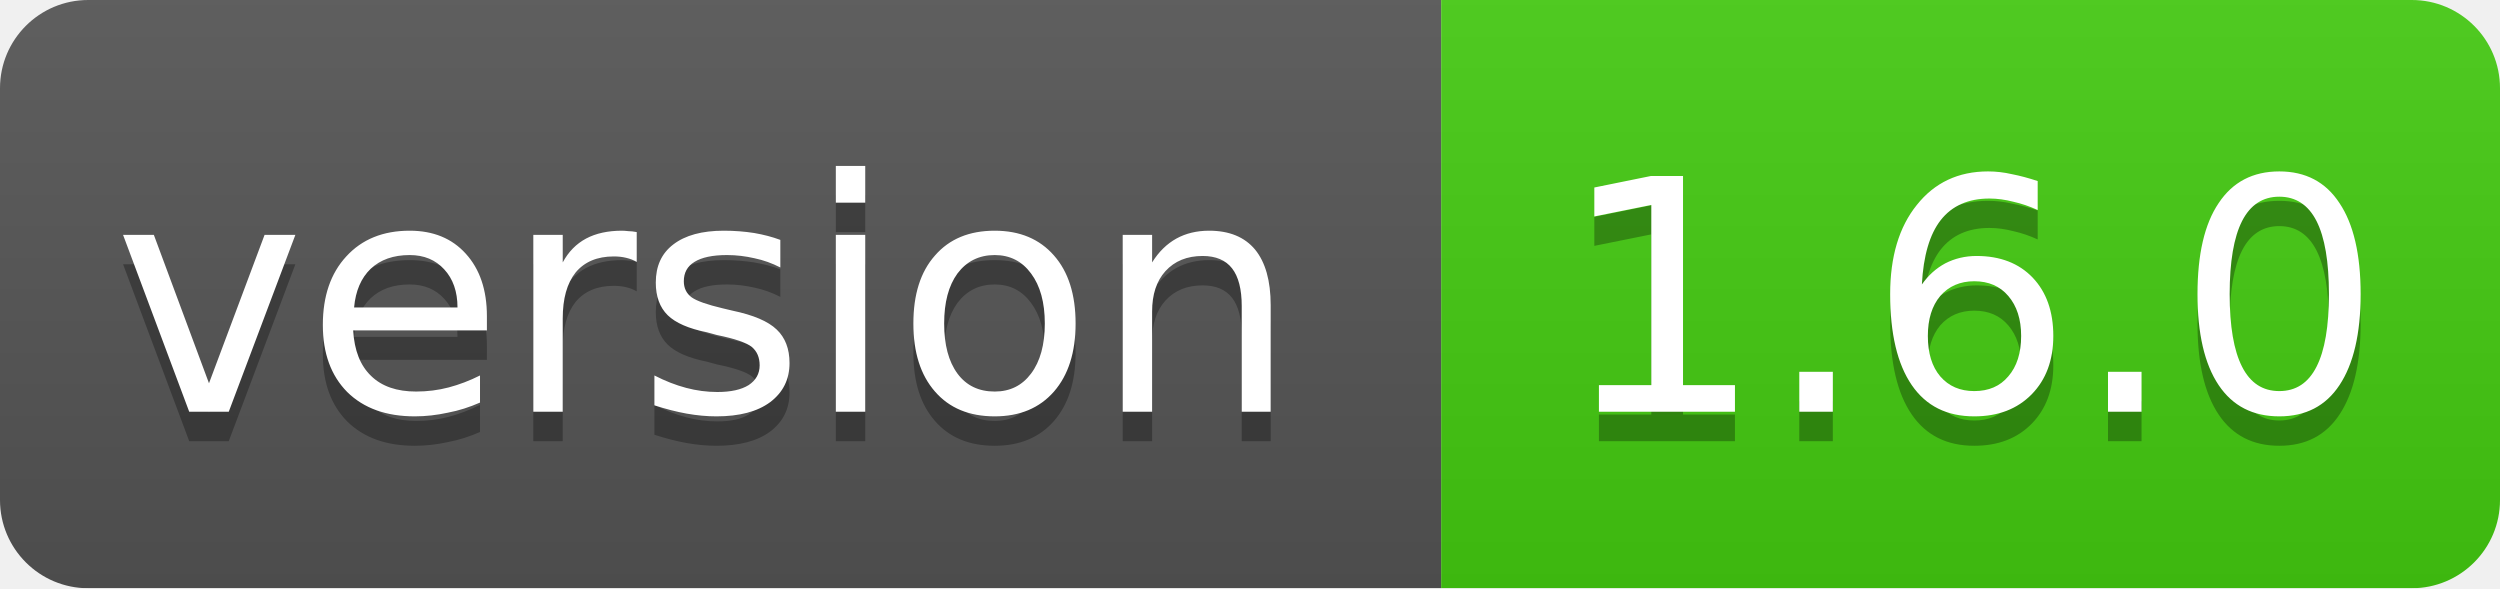
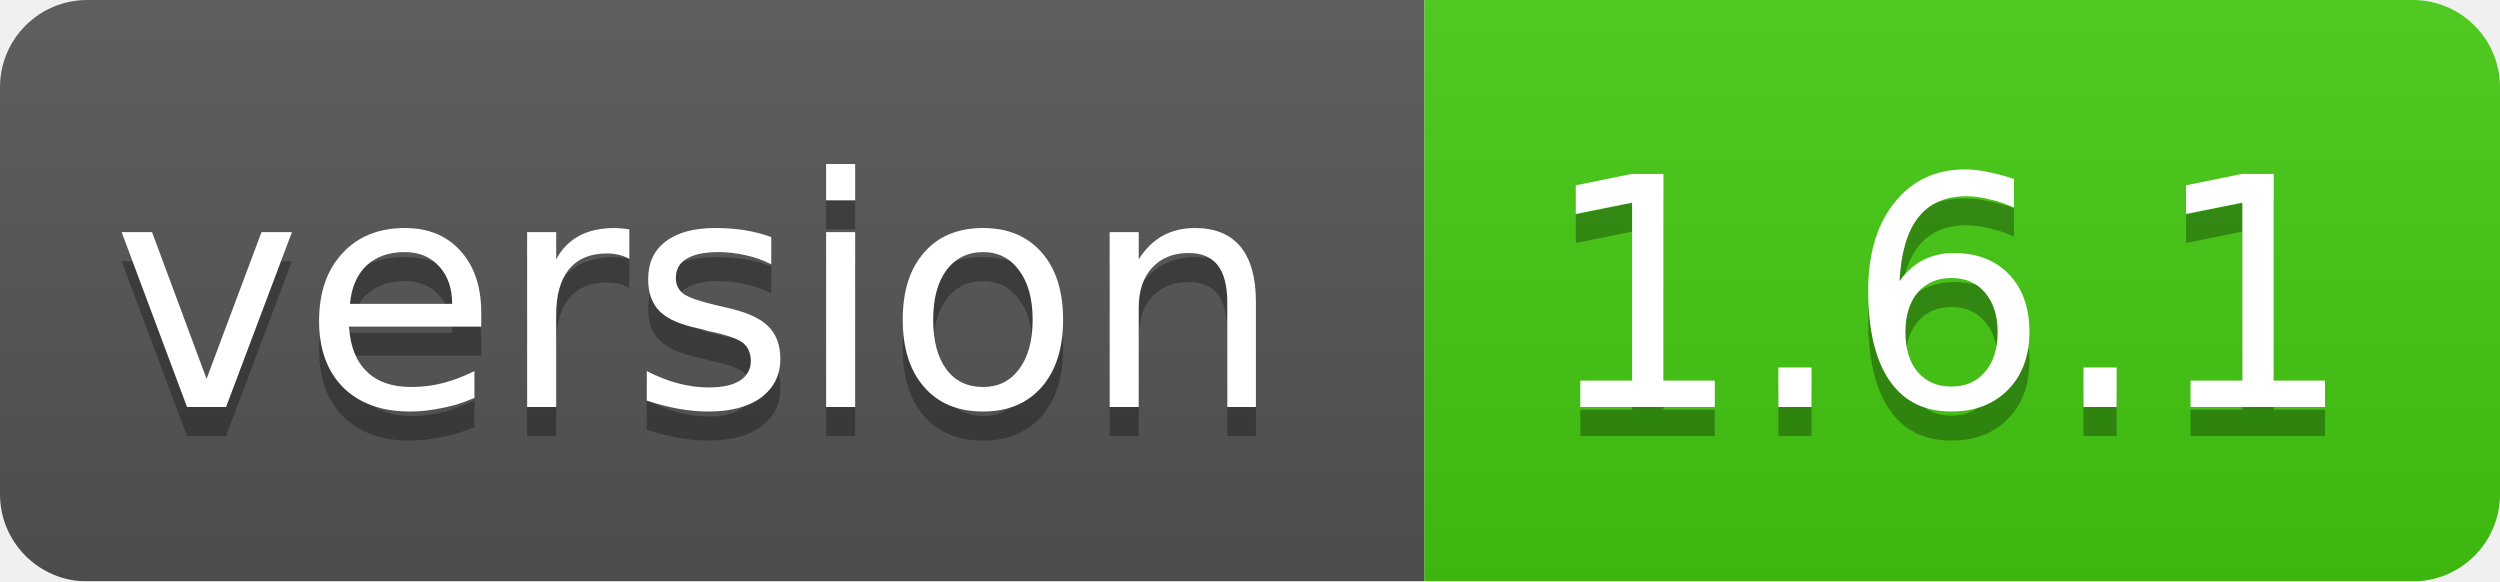
- <svg xmlns="http://www.w3.org/2000/svg" width="85" height="20">
+ <svg xmlns="http://www.w3.org/2000/svg" width="86" height="20">
  <linearGradient id="smooth" x2="0" y2="100%">
    <stop offset="0" stop-color="#bbb" stop-opacity=".1" />
    <stop offset="1" stop-opacity=".1" />
  </linearGradient>
  <mask id="round">
-     <rect width="85" height="20" rx="3" fill="#fff" />
+     <rect width="86" height="20" rx="3" fill="#fff" />
  </mask>
  <g mask="url(#round)">
    <rect width="49" height="20" fill="#555" />
-     <rect x="49" width="36" height="20" fill="#44cc11" />
-     <rect width="85" height="20" fill="url(#smooth)" />
+     <rect x="49" width="37" height="20" fill="#44cc11" />
+     <rect width="86" height="20" fill="url(#smooth)" />
  </g>
  <g fill="#fff" text-anchor="middle" font-family="DejaVu Sans,Verdana,Geneva,sans-serif" font-size="11">
    <text x="24" y="15" fill="#010101" fill-opacity=".3">version</text>
    <text x="24" y="14">version</text>
-     <text x="67" y="15" fill="#010101" fill-opacity=".3">1.6.0</text>
-     <text x="67" y="14">1.6.0</text>
+     <text x="67" y="15" fill="#010101" fill-opacity=".3">1.6.1</text>
+     <text x="67" y="14">1.6.1</text>
  </g>
</svg>
